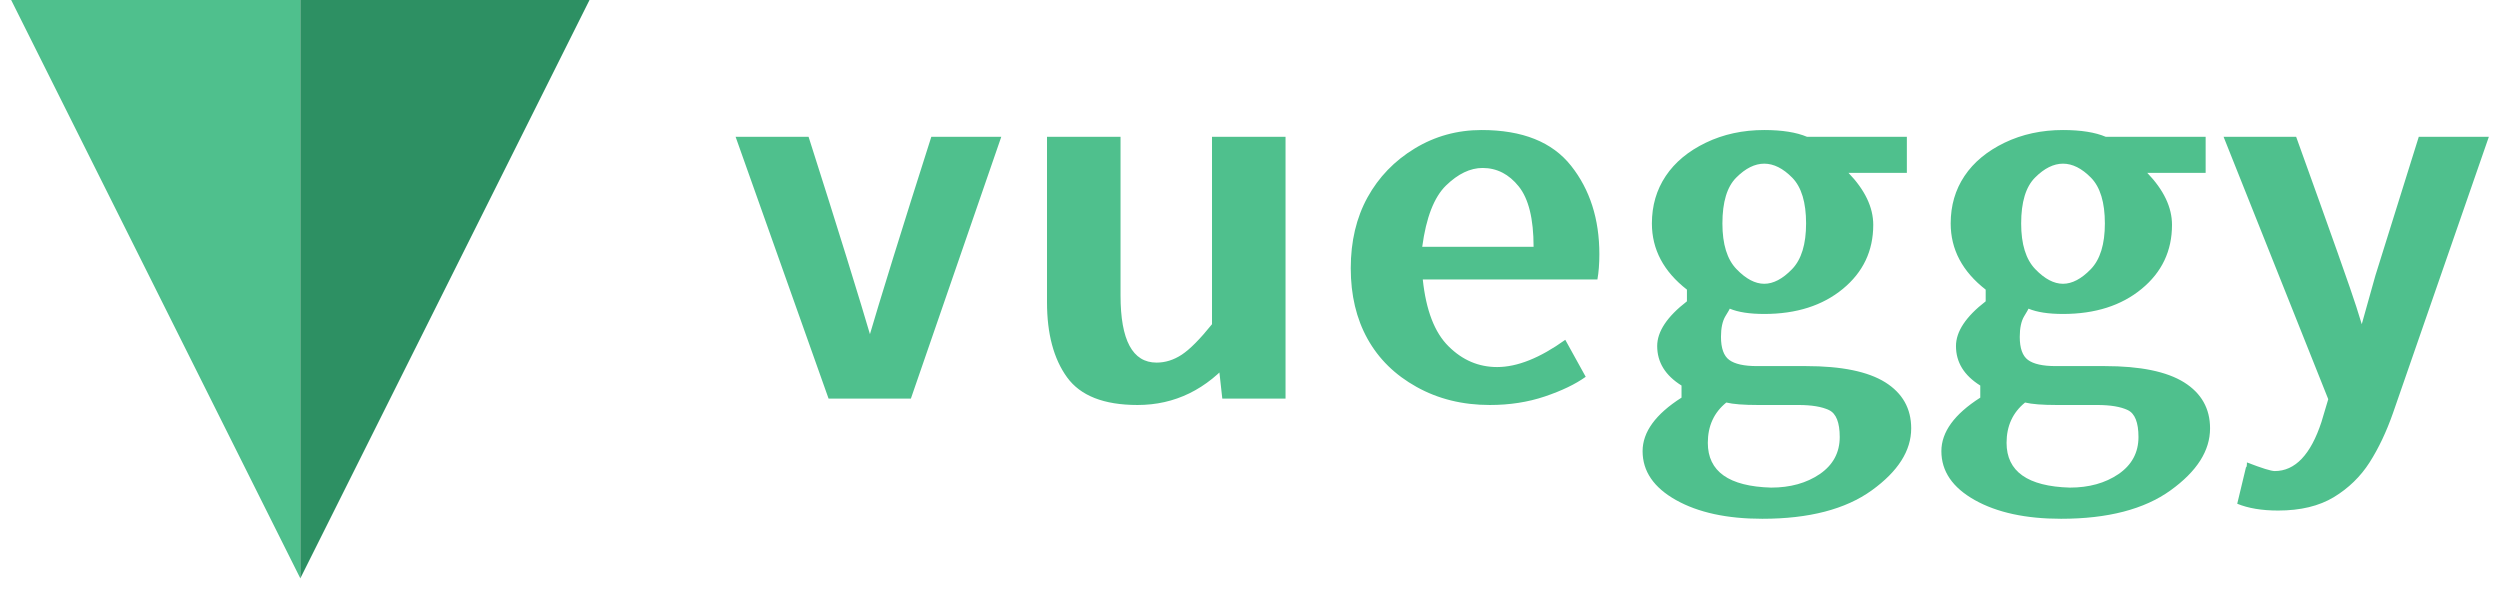
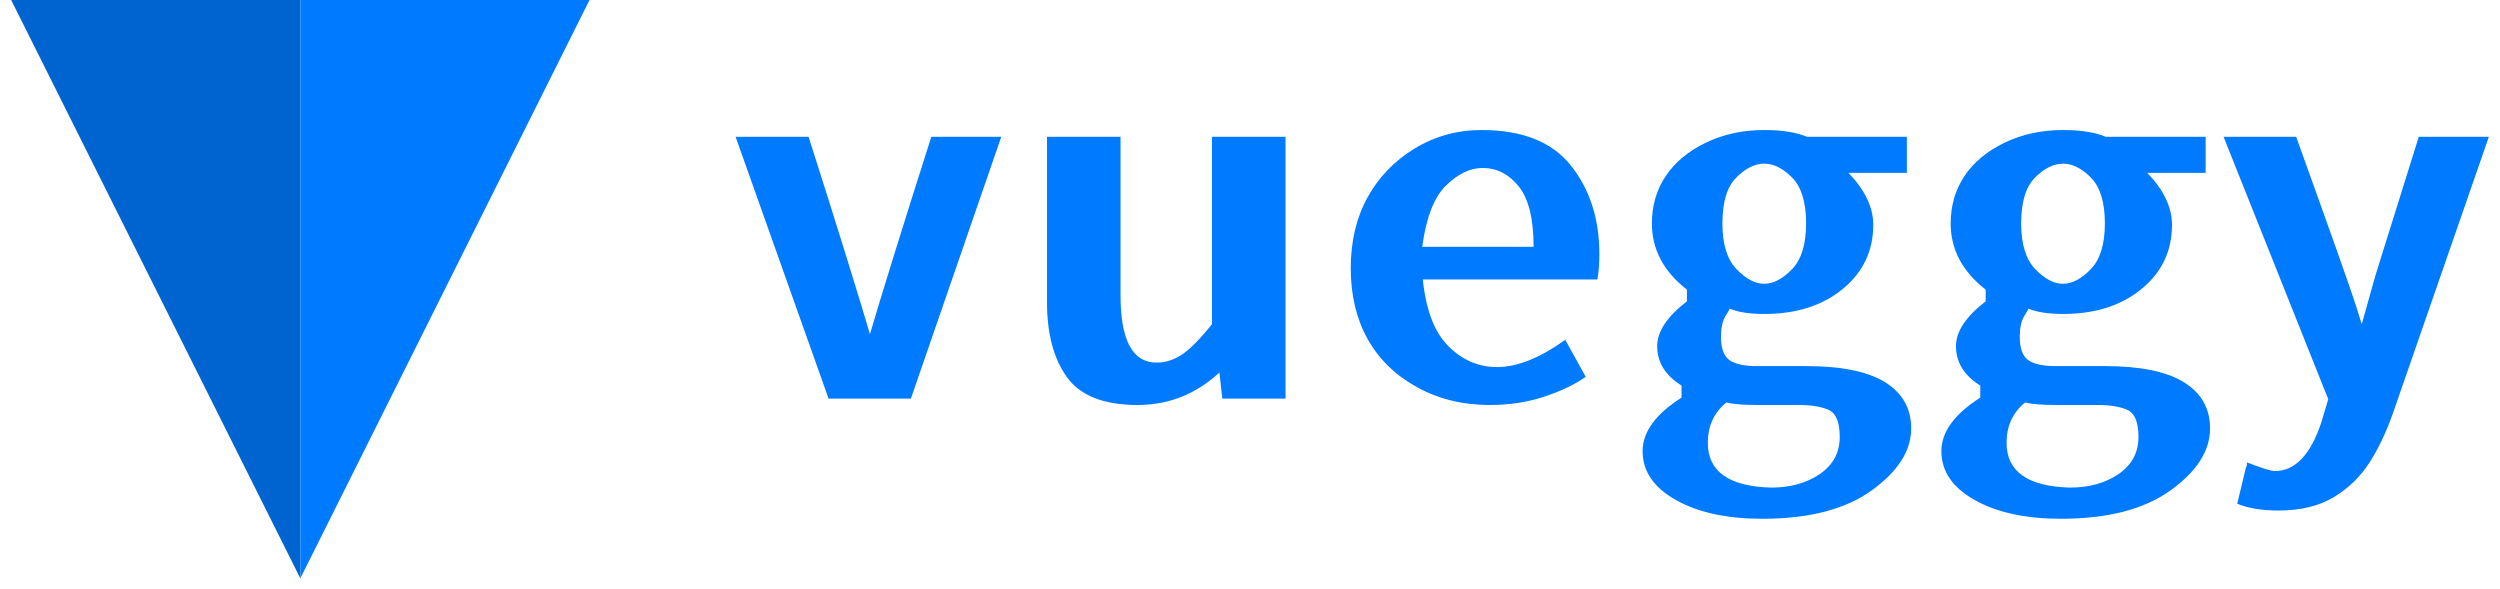
<svg xmlns="http://www.w3.org/2000/svg" width="68px" height="16px" viewBox="0 0 68 16" version="1.1">
-   <g id="iOS---启动页2.0" stroke="none" stroke-width="1" fill="none" fill-rule="evenodd">
-     <g id="编组" transform="translate(0.303675, 0)" fill-rule="nonzero">
+   <g id="iOS" stroke="none" stroke-width="1" fill="none" fill-rule="evenodd">
+     <g id="group" transform="translate(0.303675, 0)" fill-rule="nonzero">
      <g>
-         <rect id="矩形" fill-opacity="0" fill="#4FC08D" x="0" y="0" width="17.647" height="17.647" />
-         <g id="路径">
+         <rect id="rectangle" fill-opacity="0" fill="#0064d0" x="0" y="0" width="17.647" height="17.647" />
+         <g id="path">
          <g>
-             <polygon fill="#4FC08D" points="0 0 7.865 15.731 7.865 0" />
-             <polygon fill="#2D9063" points="7.865 0 7.865 15.731 15.731 0" />
+             <polygon fill="#0064d0" points="0 0 7.865 15.731 7.865 0" />
+             <polygon fill="#007aff" points="7.865 0 7.865 15.731 15.731 0" />
          </g>
        </g>
      </g>
-       <g transform="translate(19.70588, 3.536765)" fill="#4FC08D" id="形状">
+       <g transform="translate(19.70588, 3.536765)" fill="#007aff" id="shape">
        <g>
          <path d="M7.225,0.185 L4.766,7.306 L2.528,7.306 L-0.001,0.185 L1.984,0.185 C2.778,2.674 3.361,4.553 3.734,5.824 L3.734,5.824 L3.878,6.274 L3.428,6.274 L3.572,5.824 C3.945,4.553 4.528,2.674 5.322,0.185 L5.322,0.185 L7.225,0.185 Z M10.931,7.479 L10.931,7.479 C10.015,7.479 9.376,7.227 9.013,6.724 C8.65,6.222 8.469,5.542 8.469,4.685 L8.469,4.685 L8.469,0.185 L10.469,0.185 L10.469,4.5 C10.469,5.718 10.796,6.326 11.449,6.326 L11.449,6.326 C11.688,6.326 11.917,6.254 12.137,6.109 C12.356,5.964 12.63,5.688 12.957,5.282 L12.957,5.282 L12.957,0.185 L14.957,0.185 L14.957,7.306 L13.237,7.306 L13.116,6.209 L13.528,6.209 C12.812,7.056 11.947,7.479 10.931,7.479 Z M20.513,7.479 L20.513,7.479 C19.774,7.479 19.11,7.316 18.522,6.988 C17.936,6.663 17.491,6.226 17.187,5.679 C16.883,5.132 16.731,4.492 16.731,3.759 L16.731,3.759 C16.731,3.027 16.883,2.385 17.187,1.832 C17.491,1.281 17.918,0.838 18.469,0.503 C19.02,0.168 19.627,0 20.29,0 L20.29,0 C21.401,0 22.213,0.325 22.725,0.974 C23.237,1.621 23.493,2.422 23.493,3.376 L23.493,3.376 C23.493,3.639 23.475,3.869 23.44,4.065 L23.44,4.065 L18.69,4.065 C18.778,4.902 19.011,5.508 19.39,5.882 C19.768,6.259 20.209,6.447 20.713,6.447 L20.713,6.447 C21.26,6.447 21.878,6.2 22.566,5.706 L22.566,5.706 L23.122,6.712 C22.84,6.914 22.469,7.092 22.01,7.247 C21.551,7.402 21.052,7.479 20.513,7.479 Z M18.675,3.176 L21.704,3.176 C21.704,2.418 21.57,1.871 21.301,1.535 C21.033,1.2 20.704,1.032 20.316,1.032 L20.316,1.032 C19.981,1.032 19.65,1.191 19.322,1.509 C18.997,1.826 18.781,2.382 18.675,3.176 L18.675,3.176 Z M27.925,10.574 L27.925,10.574 C26.964,10.574 26.182,10.404 25.578,10.065 C24.972,9.725 24.669,9.282 24.669,8.735 L24.669,8.735 C24.669,8.214 25.022,7.728 25.728,7.279 L25.728,7.279 L25.728,6.95 C25.287,6.675 25.066,6.318 25.066,5.876 L25.066,5.876 C25.066,5.48 25.336,5.075 25.875,4.659 L25.875,4.659 L25.875,4.341 C25.24,3.847 24.922,3.247 24.922,2.541 L24.922,2.541 C24.922,2.055 25.048,1.625 25.299,1.25 C25.55,0.875 25.913,0.574 26.39,0.344 C26.866,0.115 27.396,0 27.978,0 L27.978,0 C28.464,0 28.852,0.062 29.143,0.185 L29.143,0.185 L31.857,0.185 L31.857,1.165 L30.269,1.165 C30.718,1.631 30.943,2.103 30.943,2.579 L30.943,2.579 C30.943,3.287 30.667,3.868 30.116,4.321 C29.565,4.775 28.852,5.003 27.978,5.003 L27.978,5.003 C27.582,5.003 27.269,4.955 27.04,4.859 L27.04,4.859 C27.04,4.867 27,4.936 26.919,5.068 C26.841,5.201 26.801,5.387 26.801,5.626 L26.801,5.626 C26.801,5.934 26.876,6.143 27.025,6.253 C27.176,6.365 27.428,6.421 27.781,6.421 L27.781,6.421 L29.116,6.421 C30.079,6.421 30.797,6.568 31.269,6.862 C31.74,7.158 31.975,7.575 31.975,8.115 L31.975,8.115 C31.975,8.723 31.618,9.284 30.904,9.8 C30.189,10.316 29.196,10.574 27.925,10.574 Z M27.978,4.182 L27.978,4.182 C28.225,4.182 28.477,4.05 28.734,3.785 C28.989,3.521 29.116,3.106 29.116,2.541 L29.116,2.541 C29.116,1.969 28.991,1.554 28.74,1.297 C28.489,1.042 28.235,0.915 27.978,0.915 L27.978,0.915 C27.723,0.915 27.47,1.04 27.219,1.291 C26.966,1.542 26.84,1.959 26.84,2.541 L26.84,2.541 C26.84,3.106 26.968,3.521 27.225,3.785 C27.48,4.05 27.731,4.182 27.978,4.182 Z M28.163,9.726 L28.163,9.726 C28.685,9.726 29.126,9.604 29.487,9.359 C29.85,9.11 30.031,8.774 30.031,8.35 L30.031,8.35 C30.031,7.954 29.934,7.71 29.74,7.618 C29.546,7.525 29.267,7.479 28.904,7.479 L28.904,7.479 L27.807,7.479 C27.419,7.479 27.132,7.457 26.946,7.412 L26.946,7.412 C26.61,7.684 26.443,8.05 26.443,8.509 L26.443,8.509 C26.443,9.287 27.016,9.693 28.163,9.726 Z M36.051,10.574 L36.051,10.574 C35.091,10.574 34.308,10.404 33.704,10.065 C33.099,9.725 32.796,9.282 32.796,8.735 L32.796,8.735 C32.796,8.214 33.149,7.728 33.854,7.279 L33.854,7.279 L33.854,6.95 C33.413,6.675 33.193,6.318 33.193,5.876 L33.193,5.876 C33.193,5.48 33.462,5.075 34.001,4.659 L34.001,4.659 L34.001,4.341 C33.366,3.847 33.049,3.247 33.049,2.541 L33.049,2.541 C33.049,2.055 33.174,1.625 33.425,1.25 C33.676,0.875 34.04,0.574 34.516,0.344 C34.993,0.115 35.522,0 36.104,0 L36.104,0 C36.591,0 36.979,0.062 37.269,0.185 L37.269,0.185 L39.984,0.185 L39.984,1.165 L38.396,1.165 C38.845,1.631 39.069,2.103 39.069,2.579 L39.069,2.579 C39.069,3.287 38.794,3.868 38.243,4.321 C37.692,4.775 36.979,5.003 36.104,5.003 L36.104,5.003 C35.708,5.003 35.396,4.955 35.166,4.859 L35.166,4.859 C35.166,4.867 35.126,4.936 35.046,5.068 C34.967,5.201 34.928,5.387 34.928,5.626 L34.928,5.626 C34.928,5.934 35.002,6.143 35.151,6.253 C35.302,6.365 35.554,6.421 35.907,6.421 L35.907,6.421 L37.243,6.421 C38.205,6.421 38.923,6.568 39.396,6.862 C39.868,7.158 40.104,7.575 40.104,8.115 L40.104,8.115 C40.104,8.723 39.747,9.284 39.031,9.8 C38.315,10.316 37.322,10.574 36.051,10.574 Z M36.104,4.182 L36.104,4.182 C36.351,4.182 36.603,4.05 36.86,3.785 C37.115,3.521 37.243,3.106 37.243,2.541 L37.243,2.541 C37.243,1.969 37.117,1.554 36.866,1.297 C36.615,1.042 36.361,0.915 36.104,0.915 L36.104,0.915 C35.85,0.915 35.597,1.04 35.346,1.291 C35.093,1.542 34.966,1.959 34.966,2.541 L34.966,2.541 C34.966,3.106 35.095,3.521 35.351,3.785 C35.606,4.05 35.857,4.182 36.104,4.182 Z M36.29,9.726 L36.29,9.726 C36.811,9.726 37.252,9.604 37.613,9.359 C37.976,9.11 38.157,8.774 38.157,8.35 L38.157,8.35 C38.157,7.954 38.06,7.71 37.866,7.618 C37.672,7.525 37.394,7.479 37.031,7.479 L37.031,7.479 L35.934,7.479 C35.546,7.479 35.258,7.457 35.072,7.412 L35.072,7.412 C34.737,7.684 34.569,8.05 34.569,8.509 L34.569,8.509 C34.569,9.287 35.143,9.693 36.29,9.726 Z M41.954,10.35 L41.954,10.35 C41.513,10.35 41.143,10.288 40.843,10.165 L40.843,10.165 L41.081,9.174 C41.099,9.174 41.107,9.129 41.107,9.041 L41.107,9.041 C41.513,9.198 41.765,9.276 41.863,9.276 L41.863,9.276 C42.418,9.276 42.842,8.831 43.134,7.941 L43.134,7.941 L43.319,7.321 L40.472,0.185 L42.446,0.185 C43.406,2.85 43.951,4.389 44.081,4.803 C44.208,5.219 44.334,5.612 44.457,5.982 L44.457,5.982 L44.034,5.982 L44.601,3.959 L45.781,0.185 L47.687,0.185 L45.078,7.703 C44.901,8.207 44.69,8.653 44.443,9.041 C44.196,9.427 43.872,9.742 43.472,9.985 C43.07,10.228 42.564,10.35 41.954,10.35 Z" />
        </g>
      </g>
    </g>
  </g>
</svg>
